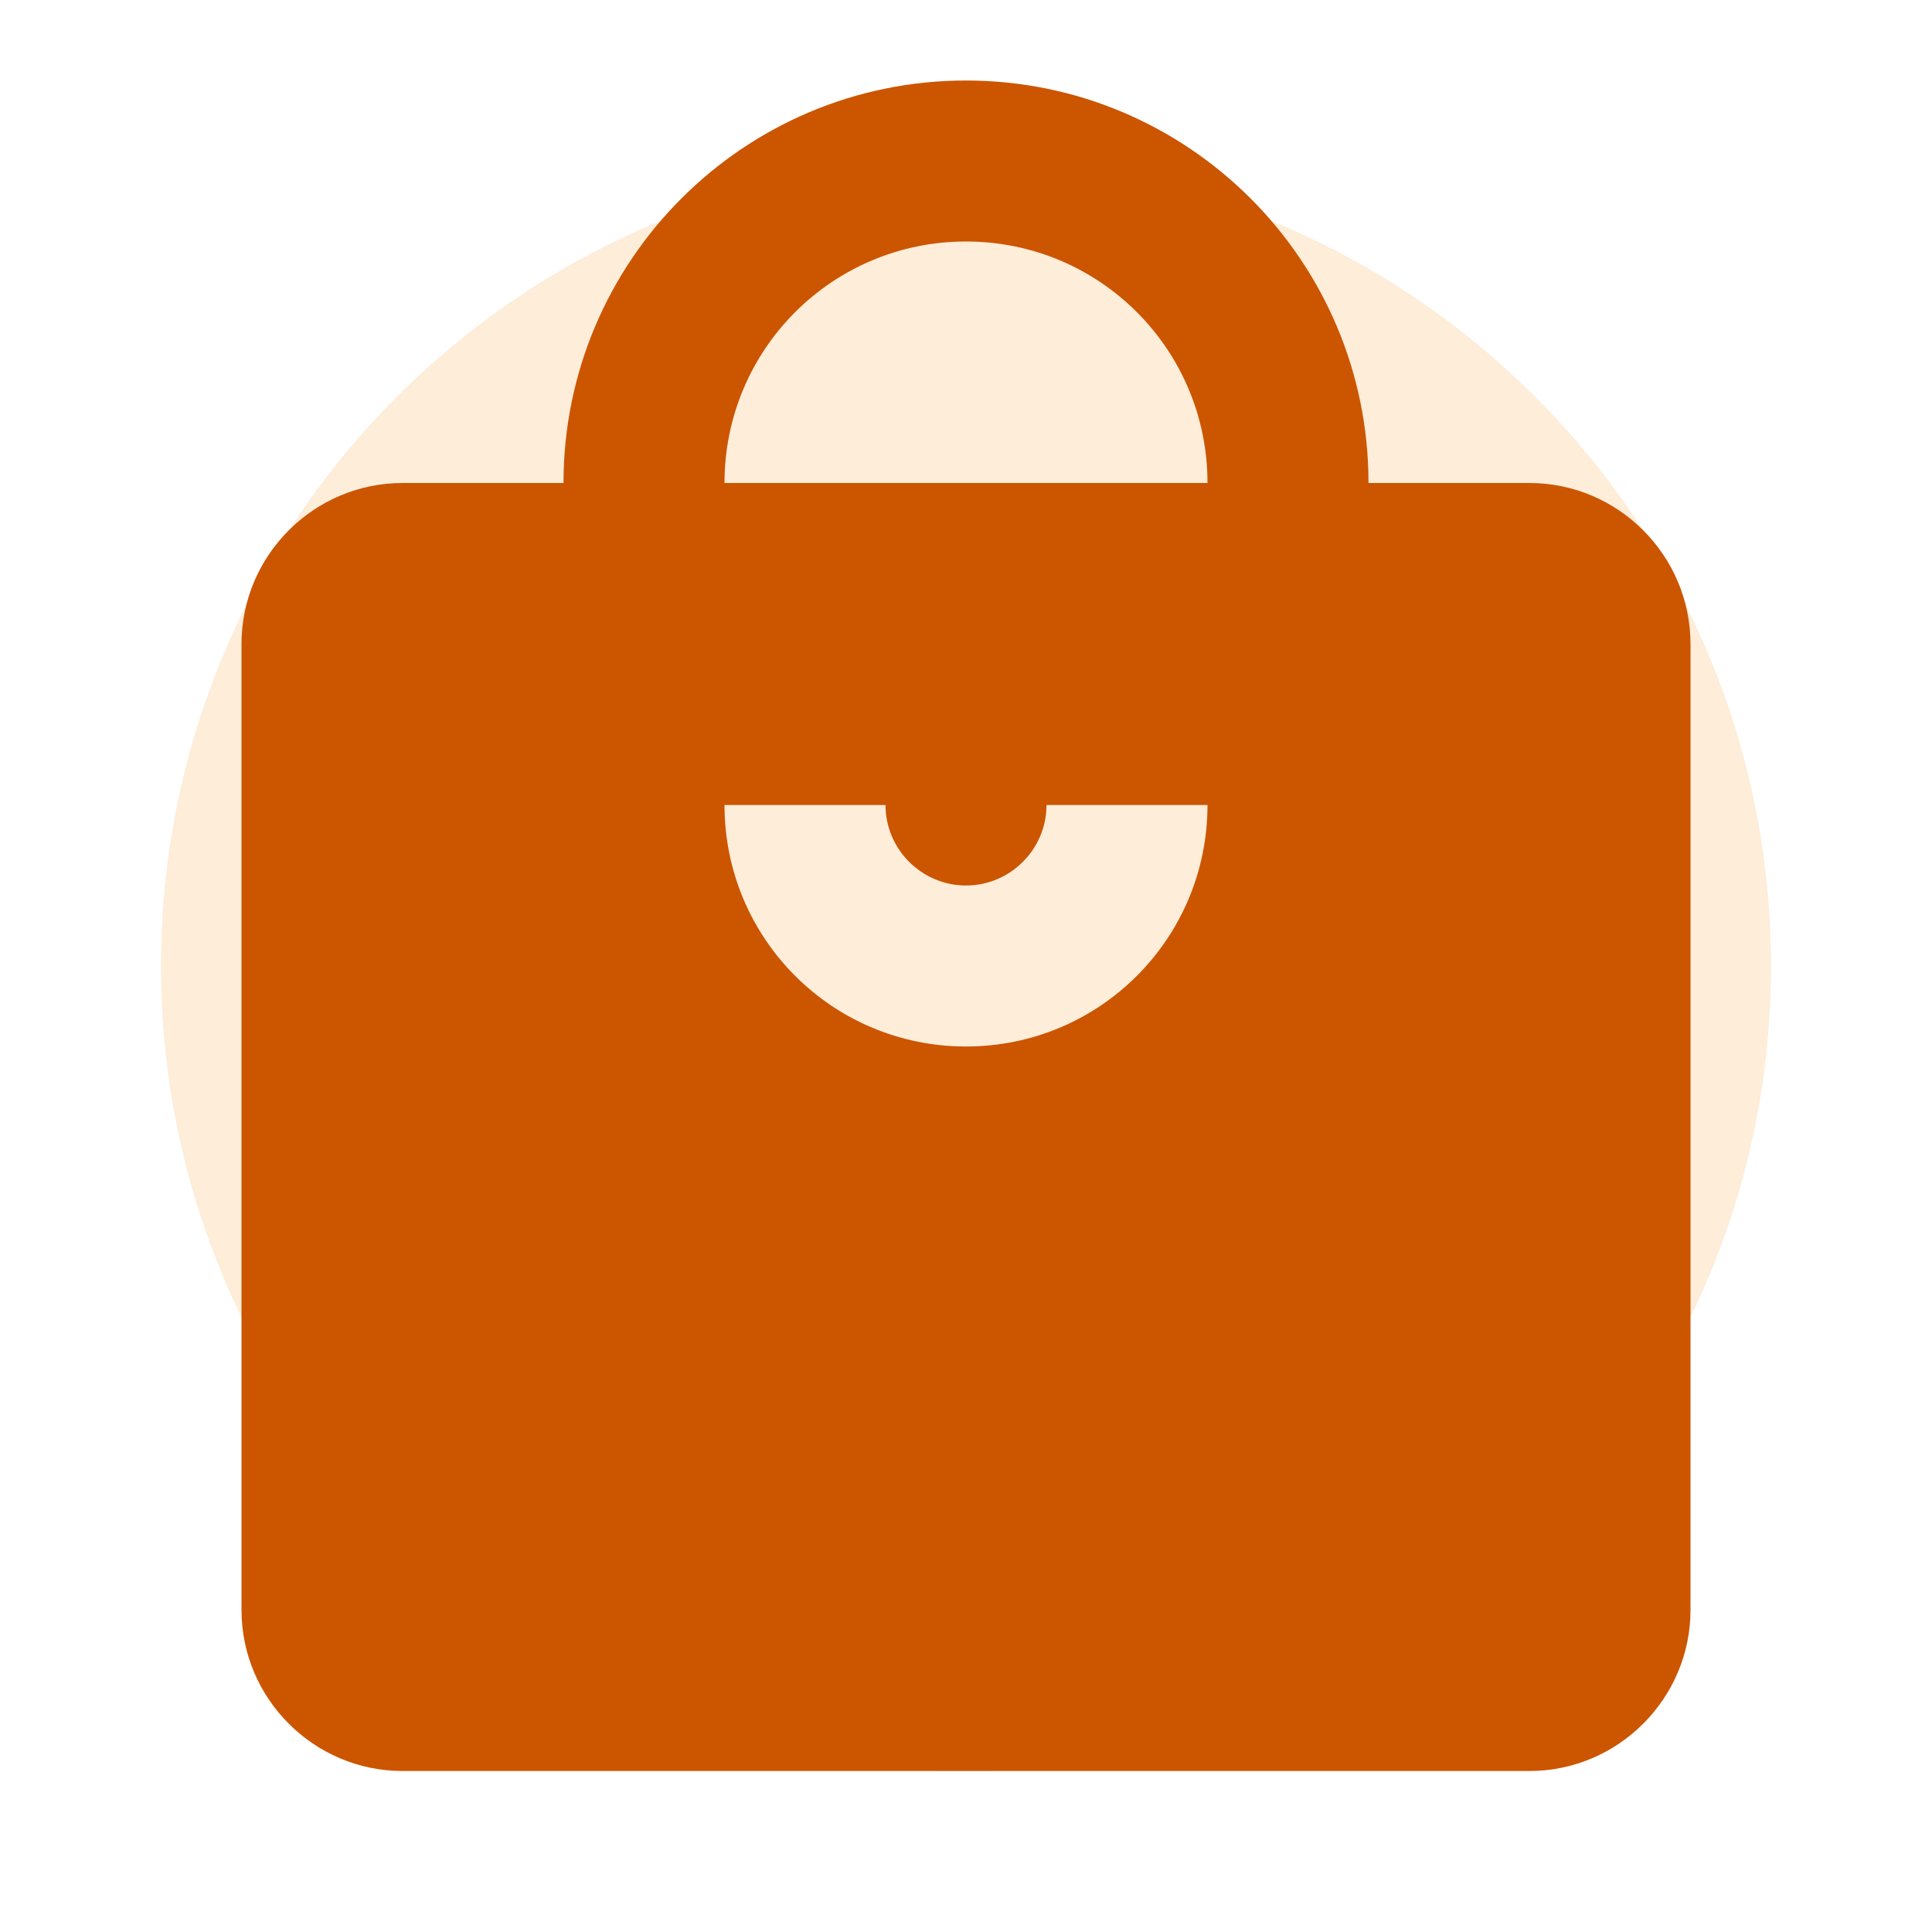
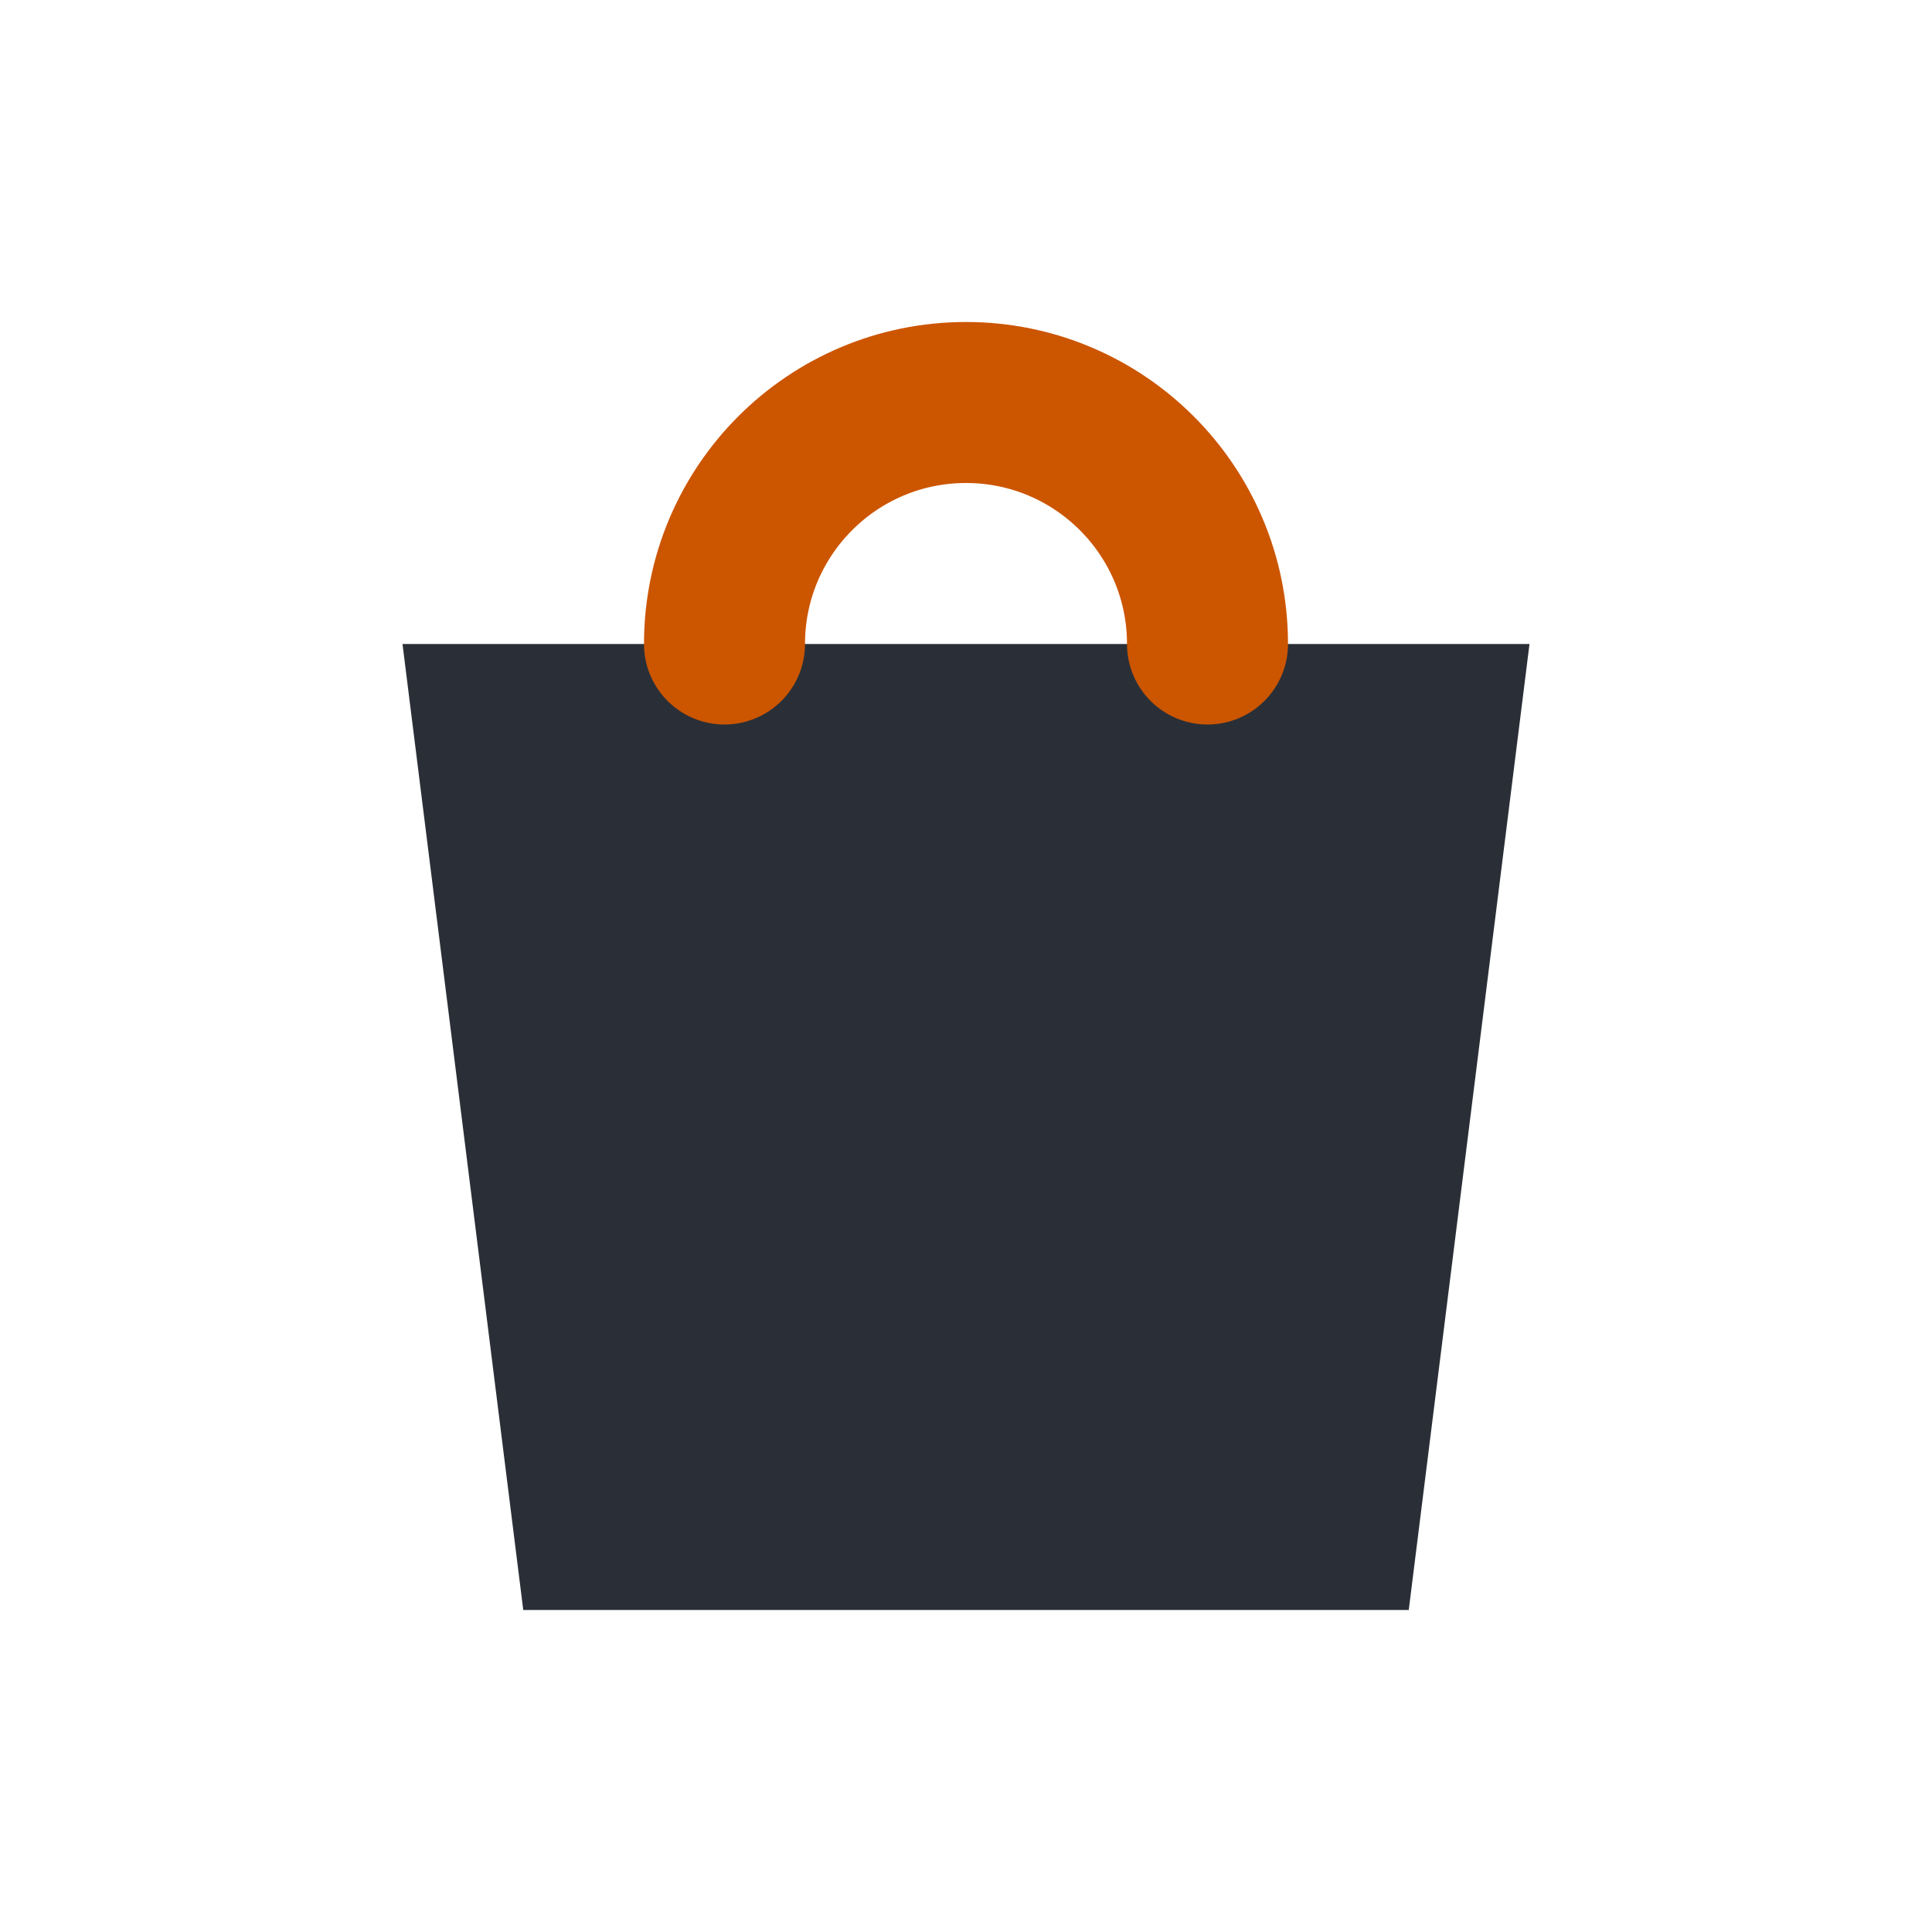
- <svg xmlns="http://www.w3.org/2000/svg" viewBox="0 0 24 24" width="24" height="24">
-   <circle cx="12" cy="12" r="10" fill="#F4A542" opacity="0.2" />
-   <path d="M19 6h-2c0-2.76-2.24-5-5-5S7 3.24 7 6H5c-1.1 0-2 .9-2 2v12c0 1.1.9 2 2 2h14c1.1 0 2-.9 2-2V8c0-1.1-.9-2-2-2zm-7-3c1.66 0 3 1.34 3 3H9c0-1.66 1.34-3 3-3zm0 10c-1.66 0-3-1.34-3-3h2c0 .55.45 1 1 1s1-.45 1-1h2c0 1.66-1.34 3-3 3z" fill="#CC5500" />
+ <svg xmlns="http://www.w3.org/2000/svg" width="24" height="24" viewBox="0 0 24 24" fill="none">
+   <path d="M5 8h14l-1.5 12h-11z" fill="#2a2f37" />
+   <path d="M9 8a3 3 0 0 1 6 0" stroke="#CC5500" stroke-width="2" fill="none" stroke-linecap="round" />
</svg>
